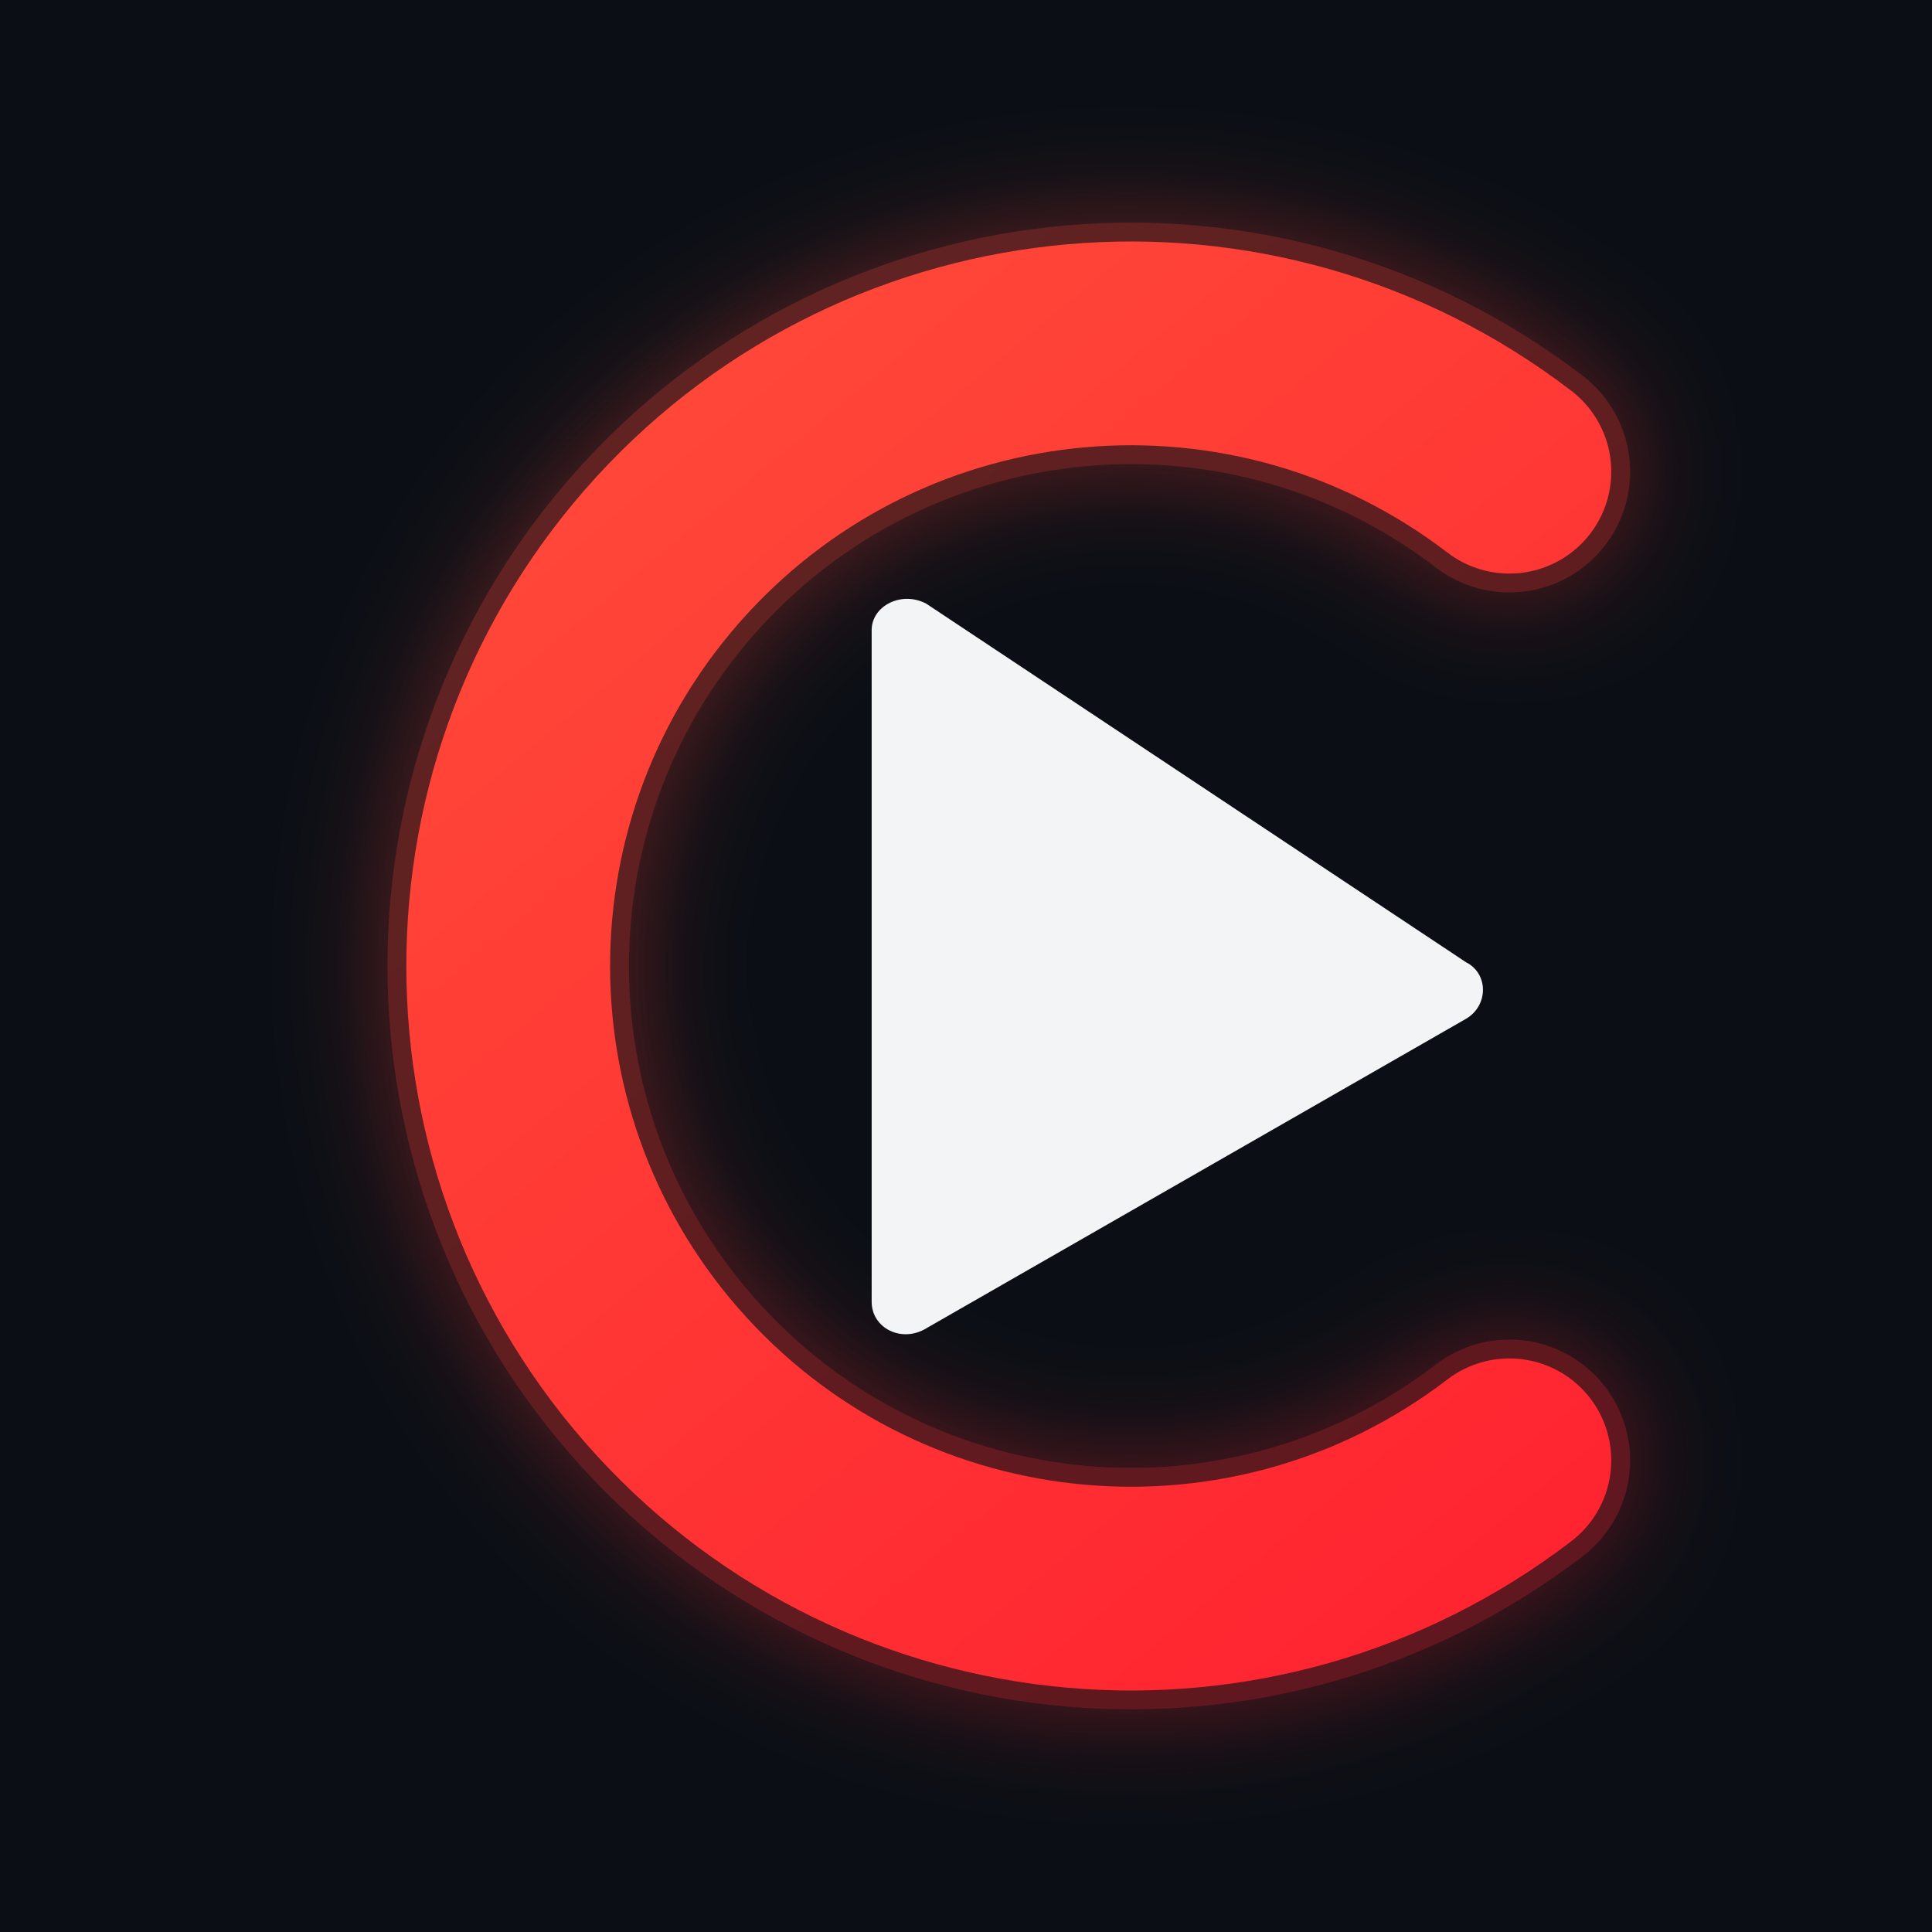
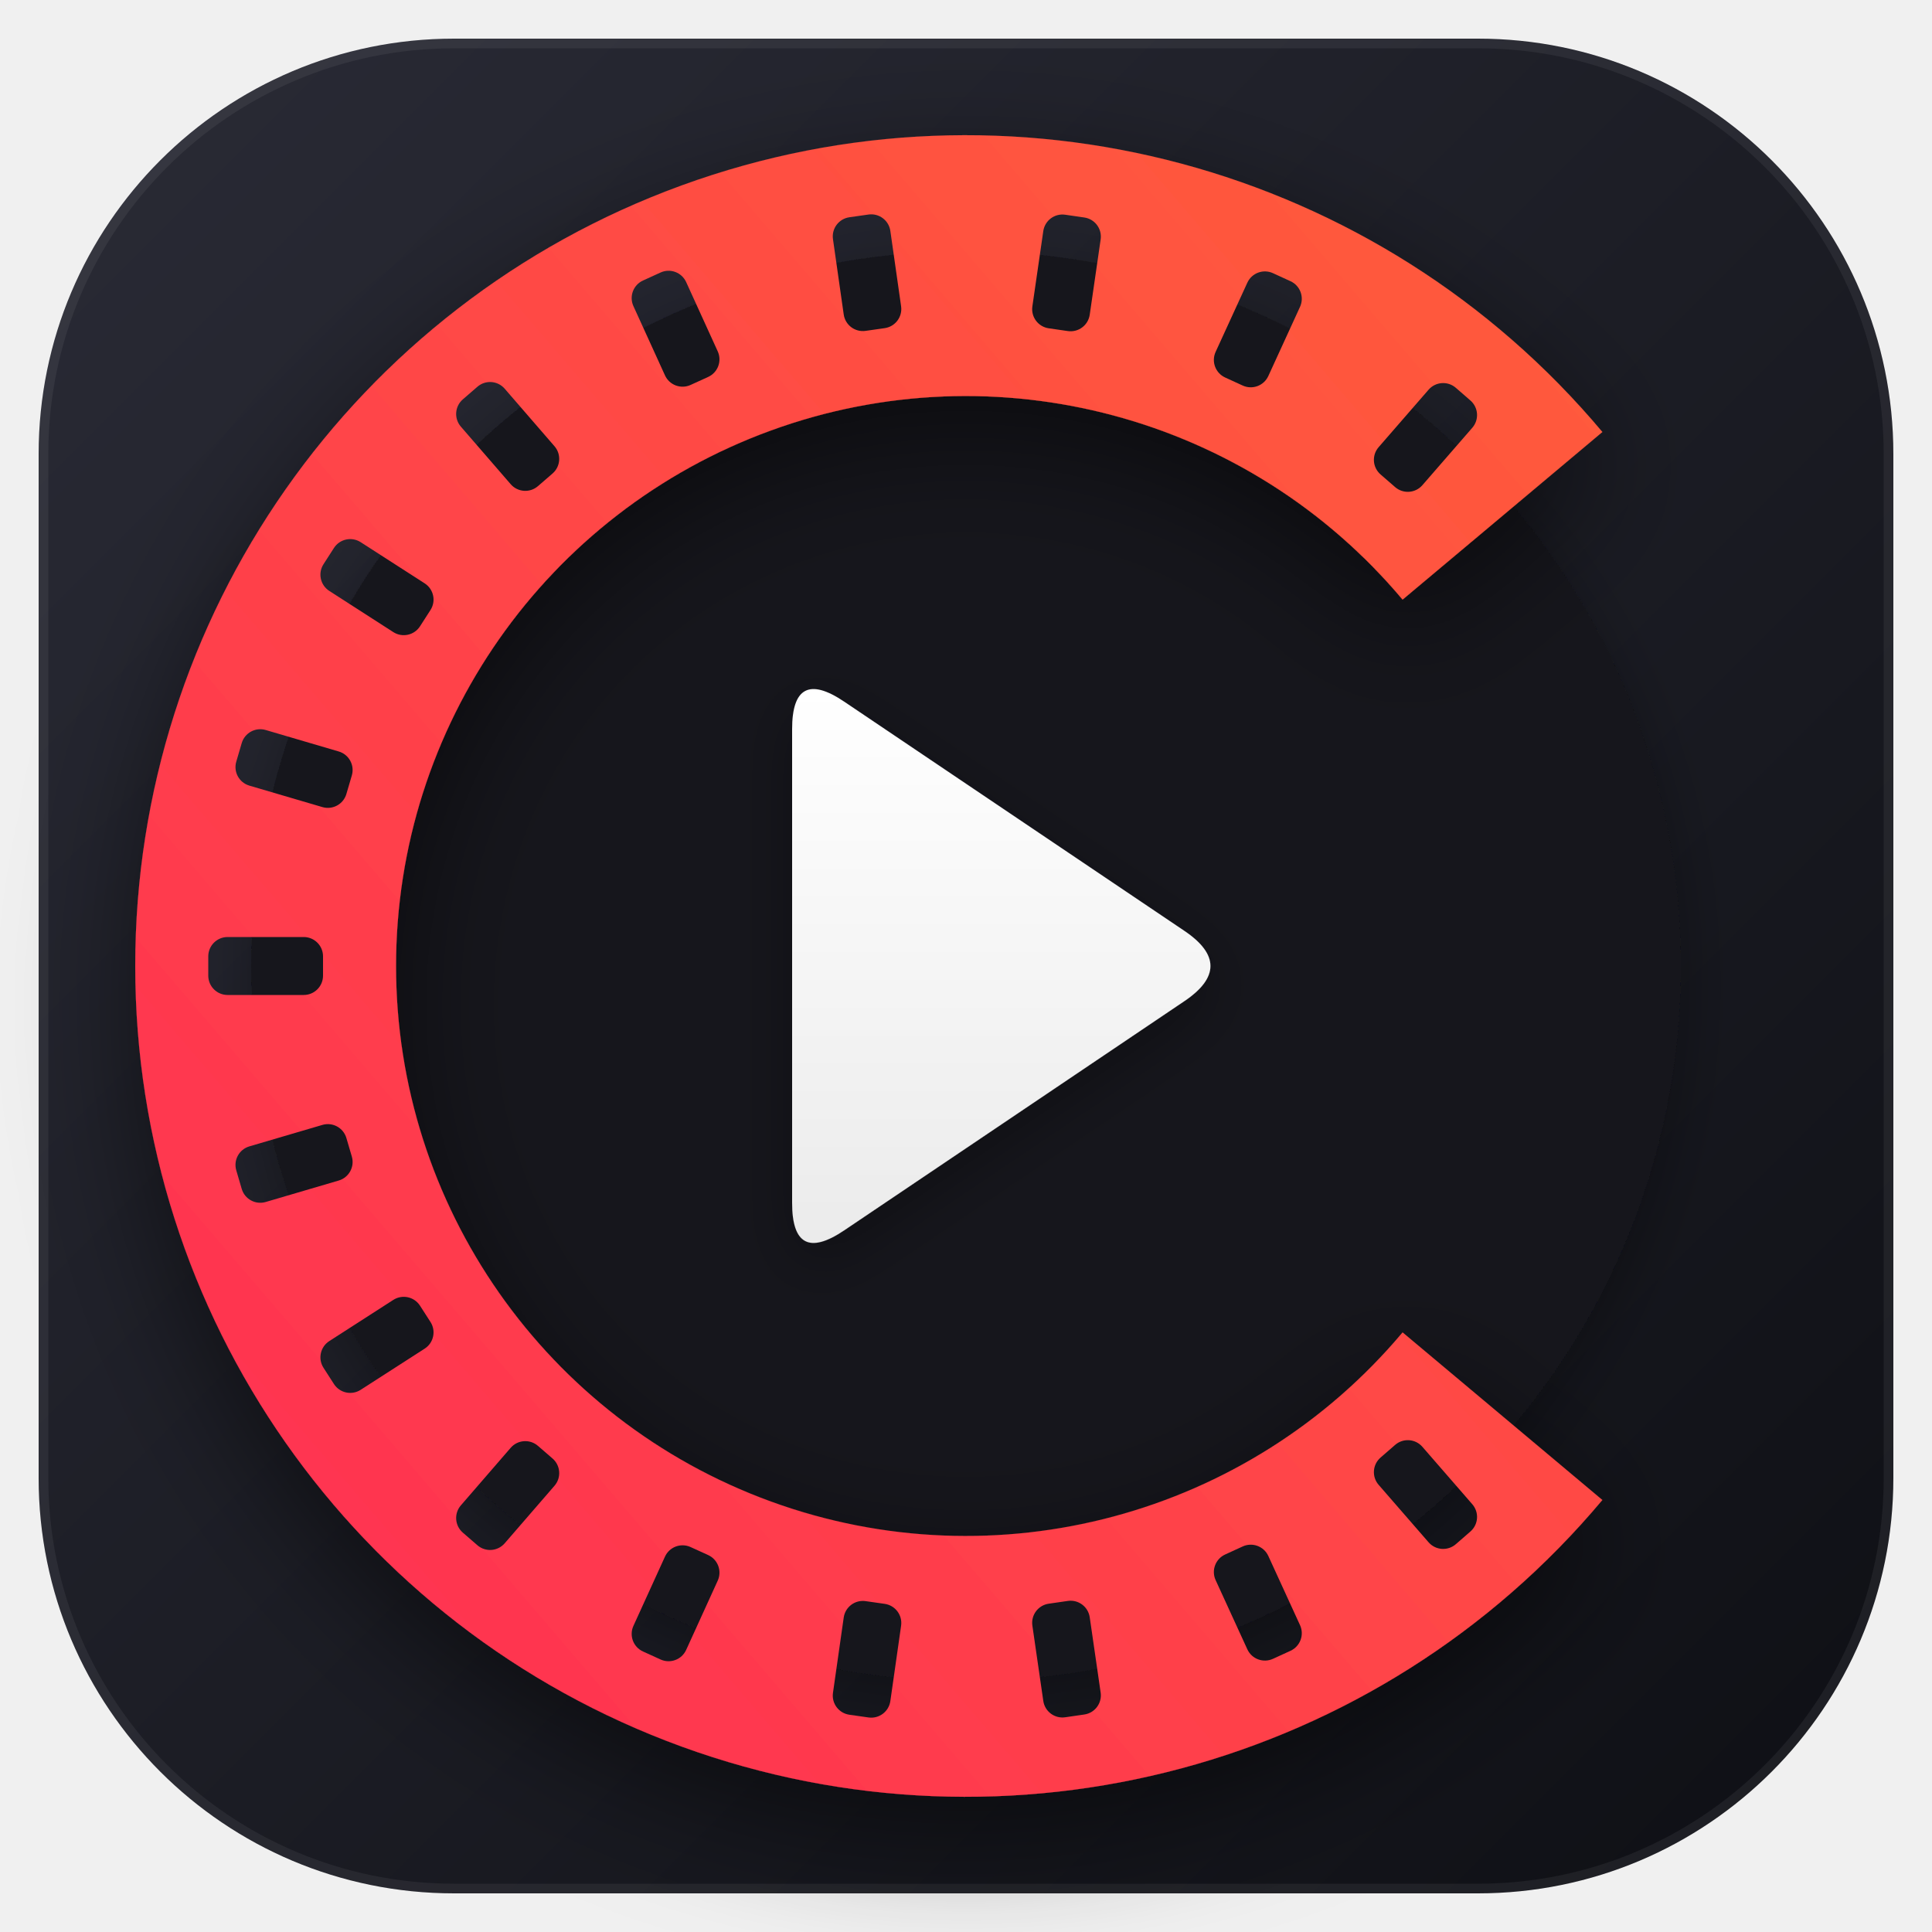
- <svg xmlns="http://www.w3.org/2000/svg" viewBox="0 0 1024 1024" role="img" aria-label="CineMatch icon">
+ <svg xmlns="http://www.w3.org/2000/svg" viewBox="0 0 400 400">
  <defs>
-     <linearGradient id="cStroke" x1="180" y1="120" x2="860" y2="940" gradientUnits="userSpaceOnUse">
-       <stop offset="0" stop-color="#ff4f3a" />
-       <stop offset="1" stop-color="#ff1f2f" />
+     <linearGradient id="bg-grad" x1="0%" y1="0%" x2="100%" y2="100%">
+       <stop offset="0%" stop-color="#2A2B36" />
+       <stop offset="100%" stop-color="#0E0F14" />
    </linearGradient>
-     <filter id="softGlow" x="-30%" y="-30%" width="160%" height="160%" color-interpolation-filters="sRGB">
-       <feGaussianBlur stdDeviation="28" result="blur" />
-       <feMerge>
-         <feMergeNode in="blur" />
-         <feMergeNode in="SourceGraphic" />
-       </feMerge>
+     <linearGradient id="ring-grad" x1="0%" y1="100%" x2="100%" y2="0%">
+       <stop offset="0%" stop-color="#FF2D55" />
+       <stop offset="100%" stop-color="#FF5E3A" />
+     </linearGradient>
+     <linearGradient id="play-grad" x1="0%" y1="0%" x2="0%" y2="100%">
+       <stop offset="0%" stop-color="#FFFFFF" />
+       <stop offset="100%" stop-color="#EBEBEB" />
+     </linearGradient>
+     <filter id="shadow-sm" x="-20%" y="-20%" width="140%" height="140%">
+       <feDropShadow dx="0" dy="4" stdDeviation="6" flood-color="#000000" flood-opacity="0.3" />
    </filter>
+     <filter id="shadow-lg" x="-20%" y="-20%" width="140%" height="140%">
+       <feDropShadow dx="0" dy="8" stdDeviation="12" flood-color="#000000" flood-opacity="0.5" />
+     </filter>
+     <mask id="sprocket-holes">
+       <rect width="400" height="400" fill="white" />
+       <g fill="black">
+         <rect x="-11.88" y="-6.00" width="23.76" height="12.00" rx="4" ry="4" transform="translate(295.13,309.43) rotate(49.00)" />
+         <rect x="-11.88" y="-6.00" width="23.76" height="12.00" rx="4" ry="4" transform="translate(260.42,331.81) rotate(65.38)" />
+         <rect x="-11.88" y="-6.00" width="23.76" height="12.00" rx="4" ry="4" transform="translate(220.81,343.50) rotate(81.75)" />
+         <rect x="-11.88" y="-6.00" width="23.76" height="12.00" rx="4" ry="4" transform="translate(179.51,343.54) rotate(98.12)" />
+         <rect x="-11.88" y="-6.00" width="23.76" height="12.00" rx="4" ry="4" transform="translate(139.87,331.94) rotate(114.50)" />
+         <rect x="-11.88" y="-6.00" width="23.76" height="12.00" rx="4" ry="4" transform="translate(105.11,309.64) rotate(130.88)" />
+         <rect x="-11.88" y="-6.00" width="23.76" height="12.00" rx="4" ry="4" transform="translate(78.05,278.44) rotate(147.25)" />
+         <rect x="-11.88" y="-6.00" width="23.76" height="12.00" rx="4" ry="4" transform="translate(60.88,240.88) rotate(163.62)" />
+         <rect x="-11.88" y="-6.00" width="23.76" height="12.00" rx="4" ry="4" transform="translate(55.00,200.00) rotate(180.00)" />
+         <rect x="-11.88" y="-6.00" width="23.76" height="12.00" rx="4" ry="4" transform="translate(60.88,159.12) rotate(196.38)" />
+         <rect x="-11.88" y="-6.00" width="23.76" height="12.00" rx="4" ry="4" transform="translate(78.05,121.56) rotate(212.75)" />
+         <rect x="-11.88" y="-6.00" width="23.76" height="12.00" rx="4" ry="4" transform="translate(105.11,90.36) rotate(229.12)" />
+         <rect x="-11.88" y="-6.00" width="23.76" height="12.00" rx="4" ry="4" transform="translate(139.87,68.06) rotate(245.50)" />
+         <rect x="-11.88" y="-6.00" width="23.76" height="12.00" rx="4" ry="4" transform="translate(179.51,56.46) rotate(261.88)" />
+         <rect x="-11.88" y="-6.00" width="23.76" height="12.00" rx="4" ry="4" transform="translate(220.81,56.50) rotate(278.25)" />
+         <rect x="-11.88" y="-6.00" width="23.76" height="12.00" rx="4" ry="4" transform="translate(260.42,68.19) rotate(294.62)" />
+         <rect x="-11.88" y="-6.00" width="23.76" height="12.00" rx="4" ry="4" transform="translate(295.13,90.57) rotate(311.00)" />
+       </g>
+     </mask>
  </defs>
-   <rect width="1024" height="1024" fill="#0b0f15" />
-   <path d="M 800 250 A 330 330 0 1 0 800 774" fill="none" stroke="url(#cStroke)" stroke-width="128" stroke-linecap="round" opacity="0.35" filter="url(#softGlow)" />
-   <path d="M 800 250 A 330 330 0 1 0 800 774" fill="none" stroke="url(#cStroke)" stroke-width="108" stroke-linecap="round" />
-   <path d="M 462 334 L 462 690 C 462 704 478 712 491 704 L 777 540 C 789 533 789 516 777 510 L 491 320 C 478 313 462 321 462 334 Z" fill="#f3f4f6" />
+   <rect x="8" y="8" width="384" height="384" rx="86" fill="url(#bg-grad)" />
+   <rect x="9" y="9" width="382" height="382" rx="85" fill="none" stroke="#FFFFFF" stroke-opacity="0.06" stroke-width="2" />
+   <circle cx="200" cy="200" r="148" fill="#13141A" filter="url(#shadow-sm)" />
+   <path d="M 331.76,310.56 A 172.00 172.00 0 1 1 331.76,89.44 L 290.39,124.15 A 118.00 118.00 0 1 0 290.39,275.85 Z" fill="url(#ring-grad)" mask="url(#sprocket-holes)" filter="url(#shadow-lg)" />
+   <path d="M 245.22,192.73 L 174.78,145.27 Q 164.00,138.00 164.00,151.00 L 164.00,249.00 Q 164.00,262.00 174.78,254.73 L 245.22,207.27 Q 256.00,200.00 245.22,192.73 Z" fill="url(#play-grad)" filter="url(#shadow-sm)" />
</svg>
